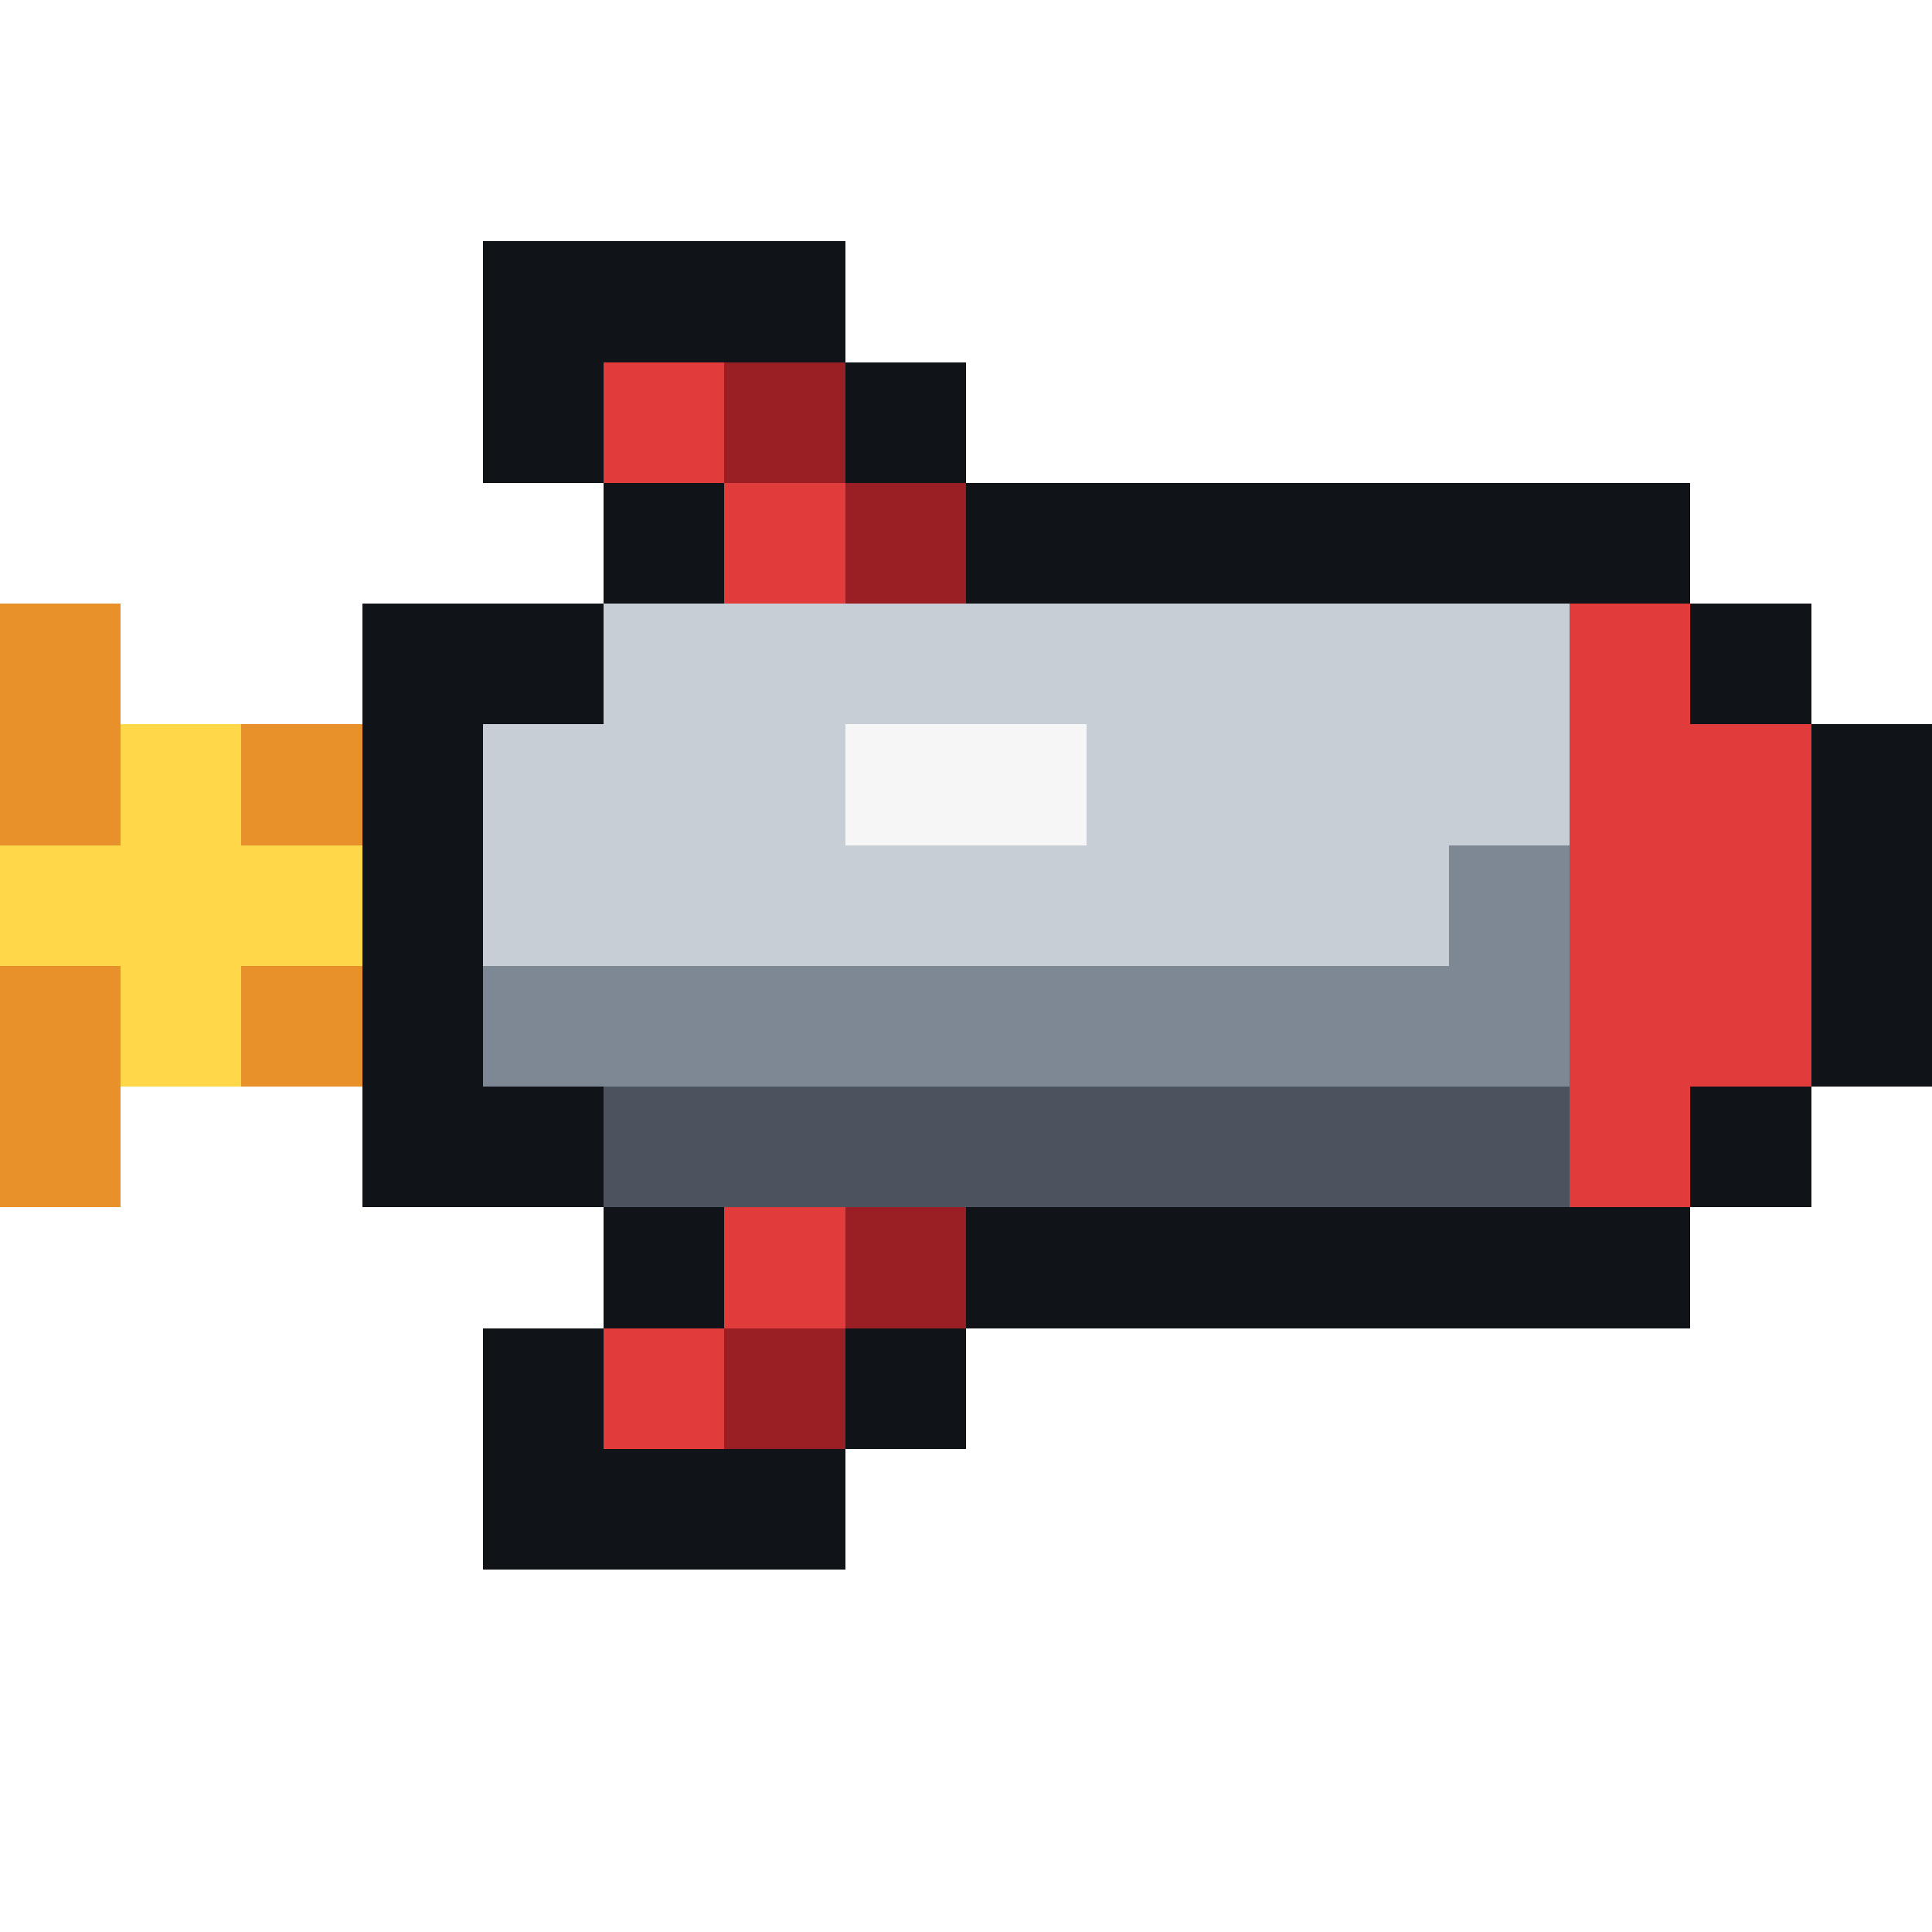
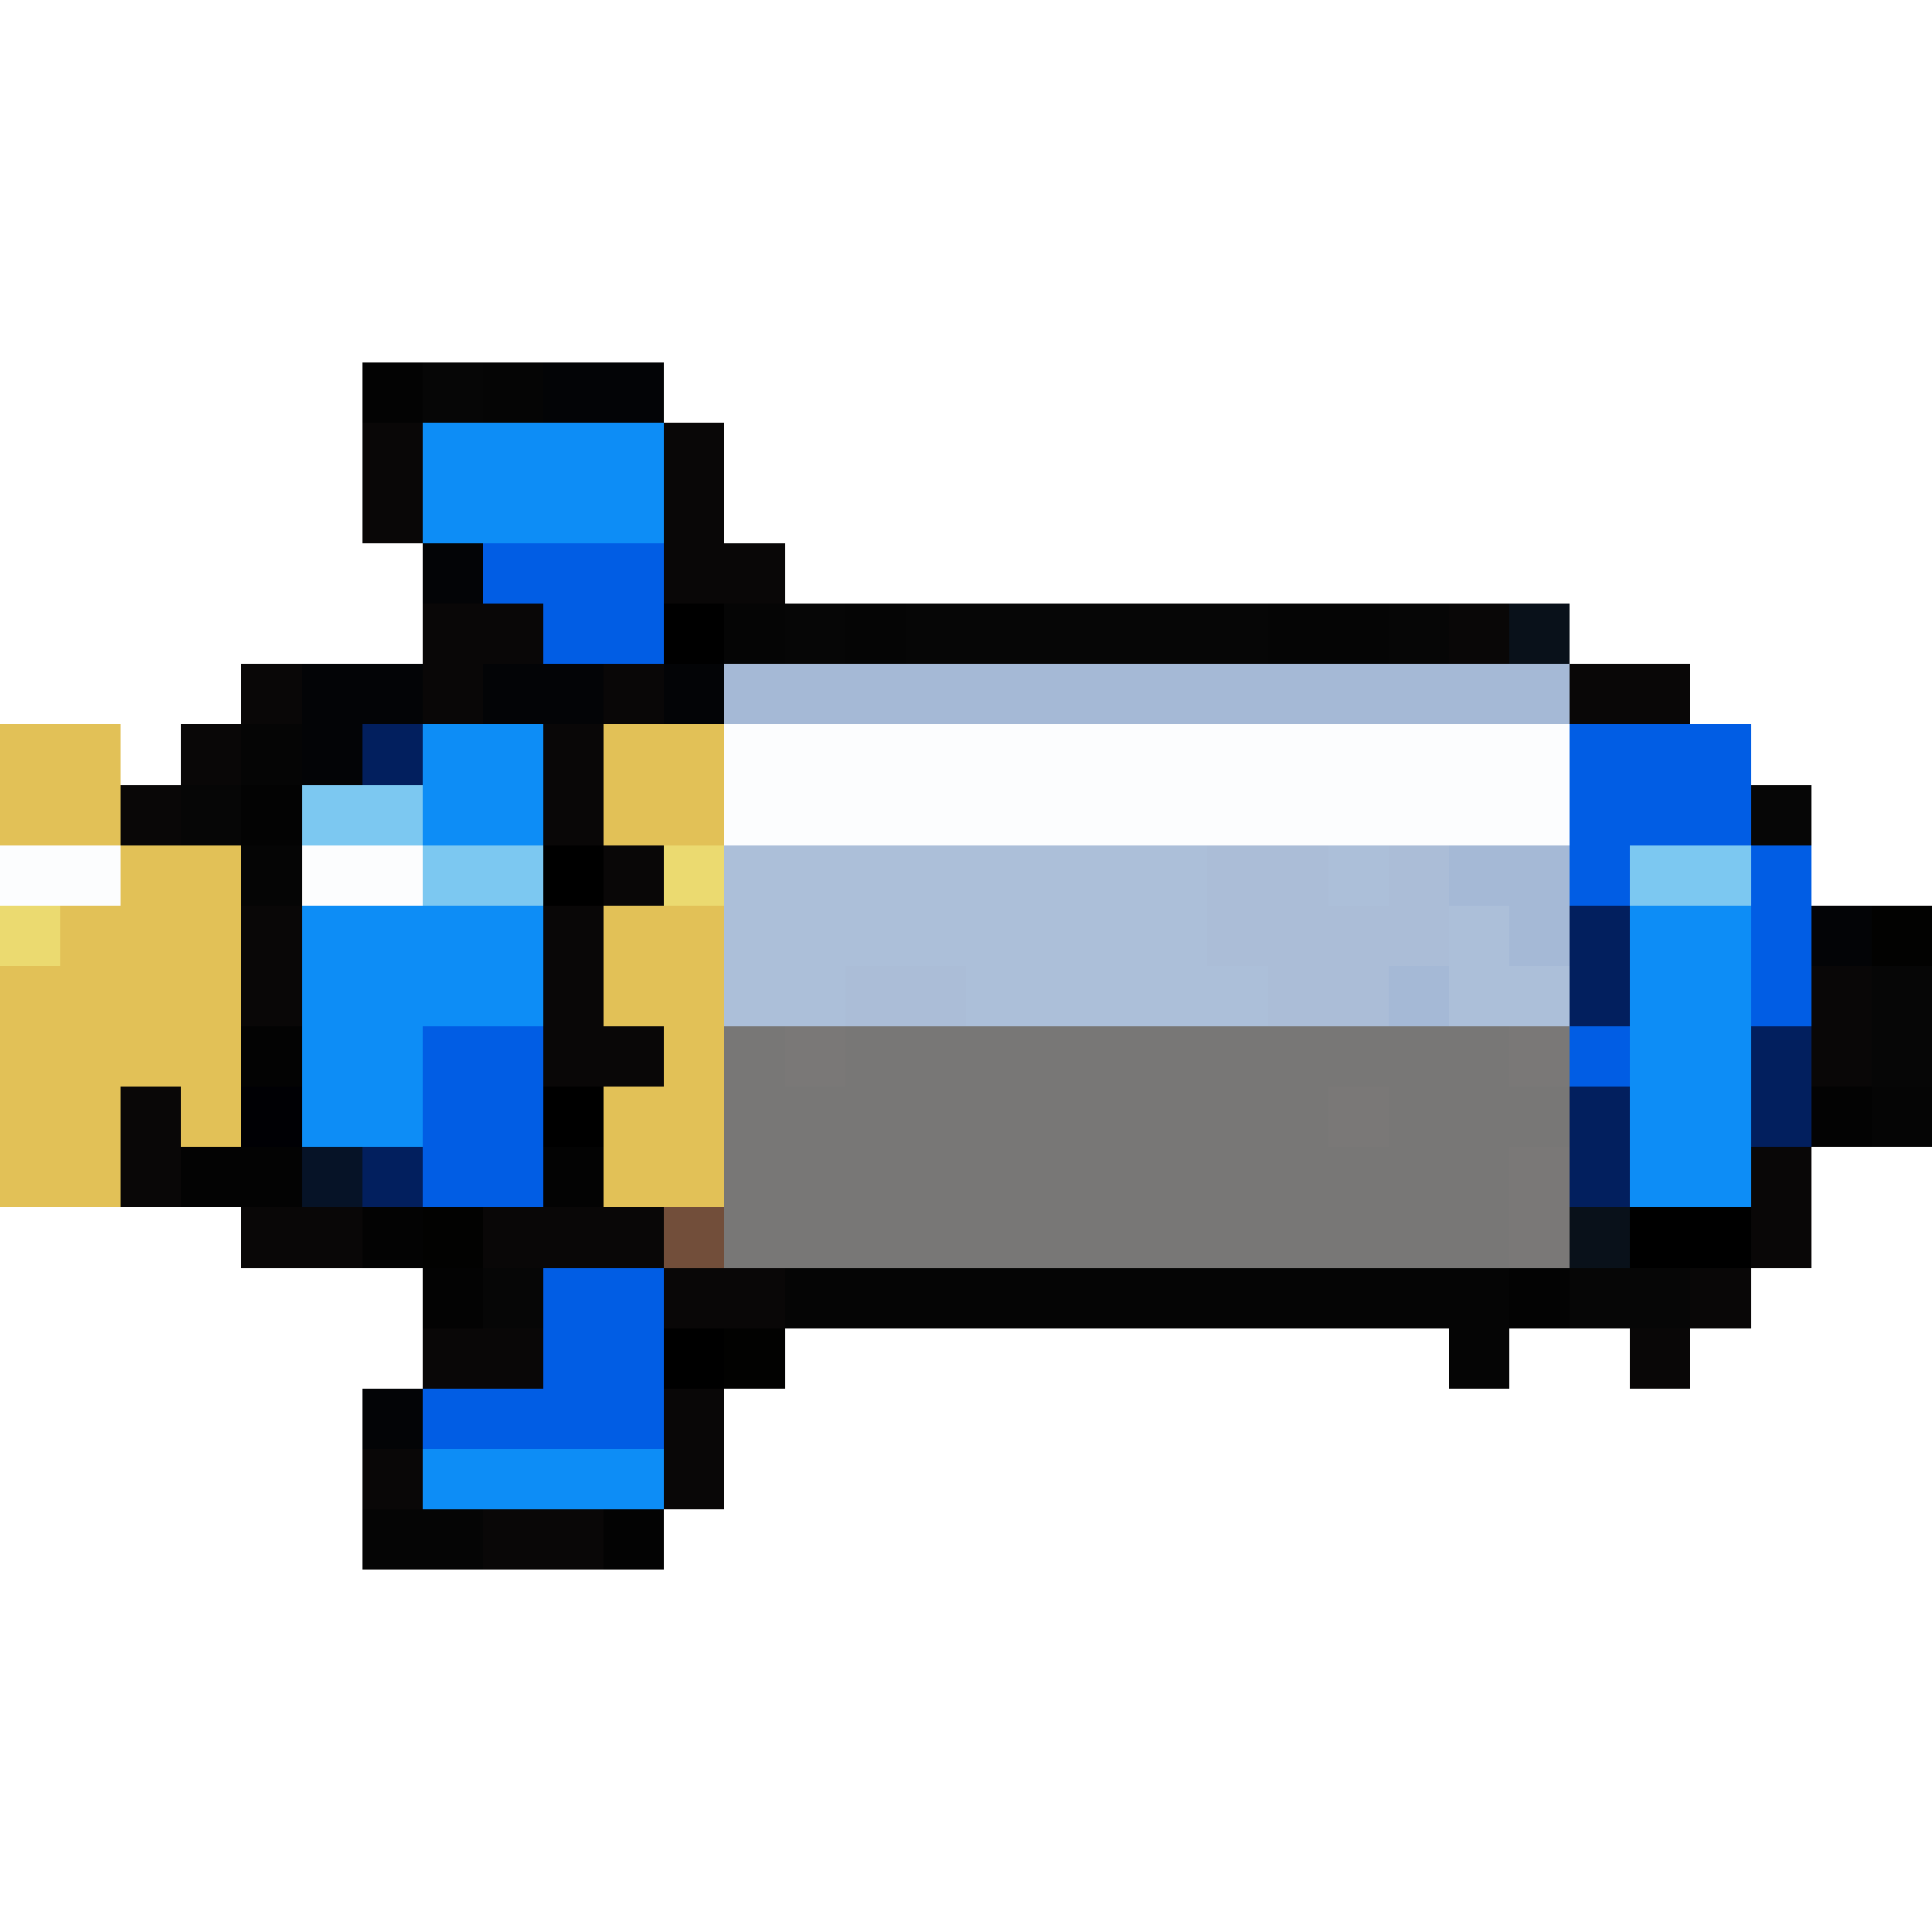
- <svg xmlns="http://www.w3.org/2000/svg" viewBox="0 0 16 16" shape-rendering="crispEdges">
-   <rect x="4" y="2" width="3" height="1" fill="#101418" />
-   <rect x="4" y="3" width="1" height="1" fill="#101418" />
-   <rect x="5" y="3" width="1" height="1" fill="#e23b3b" />
-   <rect x="6" y="3" width="1" height="1" fill="#9a1f24" />
-   <rect x="7" y="3" width="1" height="1" fill="#101418" />
-   <rect x="5" y="4" width="1" height="1" fill="#101418" />
-   <rect x="6" y="4" width="1" height="1" fill="#e23b3b" />
-   <rect x="7" y="4" width="1" height="1" fill="#9a1f24" />
-   <rect x="8" y="4" width="6" height="1" fill="#101418" />
-   <rect x="0" y="5" width="1" height="1" fill="#e8902a" />
-   <rect x="3" y="5" width="2" height="1" fill="#101418" />
-   <rect x="5" y="5" width="8" height="1" fill="#c7ced6" />
-   <rect x="13" y="5" width="1" height="1" fill="#e23b3b" />
-   <rect x="14" y="5" width="1" height="1" fill="#101418" />
-   <rect x="0" y="6" width="1" height="1" fill="#e8902a" />
-   <rect x="1" y="6" width="1" height="1" fill="#ffd84a" />
-   <rect x="2" y="6" width="1" height="1" fill="#e8902a" />
-   <rect x="3" y="6" width="1" height="1" fill="#101418" />
-   <rect x="4" y="6" width="3" height="1" fill="#c7ced6" />
-   <rect x="7" y="6" width="2" height="1" fill="#f6f6f6" />
-   <rect x="9" y="6" width="4" height="1" fill="#c7ced6" />
-   <rect x="13" y="6" width="2" height="1" fill="#e23b3b" />
-   <rect x="15" y="6" width="1" height="1" fill="#101418" />
-   <rect x="0" y="7" width="3" height="1" fill="#ffd84a" />
-   <rect x="3" y="7" width="1" height="1" fill="#101418" />
-   <rect x="4" y="7" width="8" height="1" fill="#c7ced6" />
-   <rect x="12" y="7" width="1" height="1" fill="#7d8894" />
-   <rect x="13" y="7" width="2" height="1" fill="#e23b3b" />
-   <rect x="15" y="7" width="1" height="1" fill="#101418" />
-   <rect x="0" y="8" width="1" height="1" fill="#e8902a" />
-   <rect x="1" y="8" width="1" height="1" fill="#ffd84a" />
-   <rect x="2" y="8" width="1" height="1" fill="#e8902a" />
-   <rect x="3" y="8" width="1" height="1" fill="#101418" />
-   <rect x="4" y="8" width="9" height="1" fill="#7d8894" />
-   <rect x="13" y="8" width="2" height="1" fill="#e23b3b" />
-   <rect x="15" y="8" width="1" height="1" fill="#101418" />
-   <rect x="0" y="9" width="1" height="1" fill="#e8902a" />
-   <rect x="3" y="9" width="2" height="1" fill="#101418" />
-   <rect x="5" y="9" width="8" height="1" fill="#4b545e" />
-   <rect x="13" y="9" width="1" height="1" fill="#e23b3b" />
-   <rect x="14" y="9" width="1" height="1" fill="#101418" />
-   <rect x="5" y="10" width="1" height="1" fill="#101418" />
-   <rect x="6" y="10" width="1" height="1" fill="#e23b3b" />
-   <rect x="7" y="10" width="1" height="1" fill="#9a1f24" />
-   <rect x="8" y="10" width="6" height="1" fill="#101418" />
-   <rect x="4" y="11" width="1" height="1" fill="#101418" />
-   <rect x="5" y="11" width="1" height="1" fill="#e23b3b" />
-   <rect x="6" y="11" width="1" height="1" fill="#9a1f24" />
-   <rect x="7" y="11" width="1" height="1" fill="#101418" />
-   <rect x="4" y="12" width="3" height="1" fill="#101418" />
+ <svg xmlns="http://www.w3.org/2000/svg" viewBox="0 0 32 32" shape-rendering="crispEdges">
+   <rect x="6" y="6" width="1" height="1" fill="#030303" />
+   <rect x="7" y="6" width="1" height="1" fill="#060606" />
+   <rect x="8" y="6" width="1" height="1" fill="#050505" />
+   <rect x="9" y="6" width="2" height="1" fill="#030406" />
+   <rect x="6" y="7" width="1" height="1" fill="#090707" />
+   <rect x="7" y="7" width="4" height="1" fill="#0d8df6" />
+   <rect x="11" y="7" width="1" height="1" fill="#090707" />
+   <rect x="6" y="8" width="1" height="1" fill="#090707" />
+   <rect x="7" y="8" width="4" height="1" fill="#0d8df6" />
+   <rect x="11" y="8" width="1" height="1" fill="#090707" />
+   <rect x="7" y="9" width="1" height="1" fill="#030406" />
+   <rect x="8" y="9" width="3" height="1" fill="#015de4" />
+   <rect x="11" y="9" width="2" height="1" fill="#090707" />
+   <rect x="7" y="10" width="2" height="1" fill="#090707" />
+   <rect x="9" y="10" width="2" height="1" fill="#015de4" />
+   <rect x="11" y="10" width="1" height="1" fill="#000000" />
+   <rect x="12" y="10" width="1" height="1" fill="#050505" />
+   <rect x="13" y="10" width="1" height="1" fill="#060606" />
+   <rect x="14" y="10" width="1" height="1" fill="#050505" />
+   <rect x="15" y="10" width="6" height="1" fill="#060606" />
+   <rect x="21" y="10" width="2" height="1" fill="#050505" />
+   <rect x="23" y="10" width="1" height="1" fill="#060606" />
+   <rect x="24" y="10" width="1" height="1" fill="#090707" />
+   <rect x="25" y="10" width="1" height="1" fill="#09111a" />
+   <rect x="4" y="11" width="1" height="1" fill="#090707" />
+   <rect x="5" y="11" width="2" height="1" fill="#030406" />
+   <rect x="7" y="11" width="1" height="1" fill="#090707" />
+   <rect x="8" y="11" width="2" height="1" fill="#030406" />
+   <rect x="10" y="11" width="1" height="1" fill="#090707" />
+   <rect x="11" y="11" width="1" height="1" fill="#030406" />
+   <rect x="12" y="11" width="14" height="1" fill="#a5b9d6" />
+   <rect x="26" y="11" width="2" height="1" fill="#090707" />
+   <rect x="0" y="12" width="2" height="1" fill="#e2c157" />
+   <rect x="3" y="12" width="1" height="1" fill="#090707" />
+   <rect x="4" y="12" width="1" height="1" fill="#050505" />
+   <rect x="5" y="12" width="1" height="1" fill="#030406" />
+   <rect x="6" y="12" width="1" height="1" fill="#021f5e" />
+   <rect x="7" y="12" width="2" height="1" fill="#0d8df6" />
+   <rect x="9" y="12" width="1" height="1" fill="#090707" />
+   <rect x="10" y="12" width="2" height="1" fill="#e2c157" />
+   <rect x="12" y="12" width="14" height="1" fill="#fcfdfe" />
+   <rect x="26" y="12" width="3" height="1" fill="#015de4" />
+   <rect x="0" y="13" width="2" height="1" fill="#e2c157" />
+   <rect x="2" y="13" width="1" height="1" fill="#090707" />
+   <rect x="3" y="13" width="1" height="1" fill="#060606" />
+   <rect x="4" y="13" width="1" height="1" fill="#030303" />
+   <rect x="5" y="13" width="2" height="1" fill="#7cc8f1" />
+   <rect x="7" y="13" width="2" height="1" fill="#0d8df6" />
+   <rect x="9" y="13" width="1" height="1" fill="#090707" />
+   <rect x="10" y="13" width="2" height="1" fill="#e2c157" />
+   <rect x="12" y="13" width="14" height="1" fill="#fcfdfe" />
+   <rect x="26" y="13" width="3" height="1" fill="#015de4" />
+   <rect x="29" y="13" width="1" height="1" fill="#060606" />
+   <rect x="0" y="14" width="2" height="1" fill="#fcfdfe" />
+   <rect x="2" y="14" width="2" height="1" fill="#e2c157" />
+   <rect x="4" y="14" width="1" height="1" fill="#050505" />
+   <rect x="5" y="14" width="2" height="1" fill="#fcfdfe" />
+   <rect x="7" y="14" width="2" height="1" fill="#7cc8f1" />
+   <rect x="9" y="14" width="1" height="1" fill="#000000" />
+   <rect x="10" y="14" width="1" height="1" fill="#090707" />
+   <rect x="11" y="14" width="1" height="1" fill="#ebda70" />
+   <rect x="12" y="14" width="8" height="1" fill="#acbfd9" />
+   <rect x="20" y="14" width="2" height="1" fill="#abbdd7" />
+   <rect x="22" y="14" width="1" height="1" fill="#acbfd9" />
+   <rect x="23" y="14" width="1" height="1" fill="#abbdd7" />
+   <rect x="24" y="14" width="2" height="1" fill="#a5b9d6" />
+   <rect x="26" y="14" width="1" height="1" fill="#015de4" />
+   <rect x="27" y="14" width="2" height="1" fill="#7cc8f1" />
+   <rect x="29" y="14" width="1" height="1" fill="#015de4" />
+   <rect x="0" y="15" width="1" height="1" fill="#ebda70" />
+   <rect x="1" y="15" width="3" height="1" fill="#e2c157" />
+   <rect x="4" y="15" width="1" height="1" fill="#090707" />
+   <rect x="5" y="15" width="4" height="1" fill="#0d8df6" />
+   <rect x="9" y="15" width="1" height="1" fill="#090707" />
+   <rect x="10" y="15" width="2" height="1" fill="#e2c157" />
+   <rect x="12" y="15" width="8" height="1" fill="#acbfd9" />
+   <rect x="20" y="15" width="4" height="1" fill="#abbdd7" />
+   <rect x="24" y="15" width="1" height="1" fill="#acbfd9" />
+   <rect x="25" y="15" width="1" height="1" fill="#a5b9d6" />
+   <rect x="26" y="15" width="1" height="1" fill="#021f5e" />
+   <rect x="27" y="15" width="2" height="1" fill="#0d8df6" />
+   <rect x="29" y="15" width="1" height="1" fill="#015de4" />
+   <rect x="30" y="15" width="1" height="1" fill="#030406" />
+   <rect x="31" y="15" width="1" height="1" fill="#020201" />
+   <rect x="0" y="16" width="4" height="1" fill="#e2c157" />
+   <rect x="4" y="16" width="1" height="1" fill="#090707" />
+   <rect x="5" y="16" width="4" height="1" fill="#0d8df6" />
+   <rect x="9" y="16" width="1" height="1" fill="#090707" />
+   <rect x="10" y="16" width="2" height="1" fill="#e2c157" />
+   <rect x="12" y="16" width="2" height="1" fill="#acbfd9" />
+   <rect x="14" y="16" width="2" height="1" fill="#abbdd7" />
+   <rect x="16" y="16" width="5" height="1" fill="#acbfd9" />
+   <rect x="21" y="16" width="2" height="1" fill="#abbdd7" />
+   <rect x="23" y="16" width="1" height="1" fill="#a5b9d6" />
+   <rect x="24" y="16" width="2" height="1" fill="#acbfd9" />
+   <rect x="26" y="16" width="1" height="1" fill="#021f5e" />
+   <rect x="27" y="16" width="2" height="1" fill="#0d8df6" />
+   <rect x="29" y="16" width="1" height="1" fill="#015de4" />
+   <rect x="30" y="16" width="1" height="1" fill="#090707" />
+   <rect x="31" y="16" width="1" height="1" fill="#060606" />
+   <rect x="0" y="17" width="4" height="1" fill="#e2c157" />
+   <rect x="4" y="17" width="1" height="1" fill="#030303" />
+   <rect x="5" y="17" width="2" height="1" fill="#0d8df6" />
+   <rect x="7" y="17" width="2" height="1" fill="#015de4" />
+   <rect x="9" y="17" width="2" height="1" fill="#090707" />
+   <rect x="11" y="17" width="1" height="1" fill="#e2c157" />
+   <rect x="12" y="17" width="1" height="1" fill="#787776" />
+   <rect x="13" y="17" width="1" height="1" fill="#7a7877" />
+   <rect x="14" y="17" width="11" height="1" fill="#787776" />
+   <rect x="25" y="17" width="1" height="1" fill="#7a7877" />
+   <rect x="26" y="17" width="1" height="1" fill="#015de4" />
+   <rect x="27" y="17" width="2" height="1" fill="#0d8df6" />
+   <rect x="29" y="17" width="1" height="1" fill="#021f5e" />
+   <rect x="30" y="17" width="1" height="1" fill="#090707" />
+   <rect x="31" y="17" width="1" height="1" fill="#060606" />
+   <rect x="0" y="18" width="2" height="1" fill="#e2c157" />
+   <rect x="2" y="18" width="1" height="1" fill="#090707" />
+   <rect x="3" y="18" width="1" height="1" fill="#e2c157" />
+   <rect x="4" y="18" width="1" height="1" fill="#000004" />
+   <rect x="5" y="18" width="2" height="1" fill="#0d8df6" />
+   <rect x="7" y="18" width="2" height="1" fill="#015de4" />
+   <rect x="9" y="18" width="1" height="1" fill="#000000" />
+   <rect x="10" y="18" width="2" height="1" fill="#e2c157" />
+   <rect x="12" y="18" width="10" height="1" fill="#787776" />
+   <rect x="22" y="18" width="1" height="1" fill="#7a7877" />
+   <rect x="23" y="18" width="3" height="1" fill="#787776" />
+   <rect x="26" y="18" width="1" height="1" fill="#021f5e" />
+   <rect x="27" y="18" width="2" height="1" fill="#0d8df6" />
+   <rect x="29" y="18" width="1" height="1" fill="#021f5e" />
+   <rect x="30" y="18" width="1" height="1" fill="#030303" />
+   <rect x="31" y="18" width="1" height="1" fill="#050505" />
+   <rect x="0" y="19" width="2" height="1" fill="#e2c157" />
+   <rect x="2" y="19" width="1" height="1" fill="#090707" />
+   <rect x="3" y="19" width="2" height="1" fill="#030303" />
+   <rect x="5" y="19" width="1" height="1" fill="#061327" />
+   <rect x="6" y="19" width="1" height="1" fill="#021f5e" />
+   <rect x="7" y="19" width="2" height="1" fill="#015de4" />
+   <rect x="9" y="19" width="1" height="1" fill="#030303" />
+   <rect x="10" y="19" width="2" height="1" fill="#e2c157" />
+   <rect x="12" y="19" width="13" height="1" fill="#787776" />
+   <rect x="25" y="19" width="1" height="1" fill="#7a7877" />
+   <rect x="26" y="19" width="1" height="1" fill="#021f5e" />
+   <rect x="27" y="19" width="2" height="1" fill="#0d8df6" />
+   <rect x="29" y="19" width="1" height="1" fill="#090707" />
+   <rect x="4" y="20" width="2" height="1" fill="#090707" />
+   <rect x="6" y="20" width="1" height="1" fill="#030303" />
+   <rect x="7" y="20" width="1" height="1" fill="#020201" />
+   <rect x="8" y="20" width="3" height="1" fill="#090707" />
+   <rect x="11" y="20" width="1" height="1" fill="#724e3a" />
+   <rect x="12" y="20" width="13" height="1" fill="#787776" />
+   <rect x="25" y="20" width="1" height="1" fill="#7a7877" />
+   <rect x="26" y="20" width="1" height="1" fill="#09111a" />
+   <rect x="27" y="20" width="2" height="1" fill="#000000" />
+   <rect x="29" y="20" width="1" height="1" fill="#090707" />
+   <rect x="7" y="21" width="1" height="1" fill="#030303" />
+   <rect x="8" y="21" width="1" height="1" fill="#060606" />
+   <rect x="9" y="21" width="2" height="1" fill="#015de4" />
+   <rect x="11" y="21" width="2" height="1" fill="#090707" />
+   <rect x="13" y="21" width="12" height="1" fill="#050505" />
+   <rect x="25" y="21" width="1" height="1" fill="#030303" />
+   <rect x="26" y="21" width="2" height="1" fill="#060606" />
+   <rect x="28" y="21" width="1" height="1" fill="#090707" />
+   <rect x="7" y="22" width="2" height="1" fill="#090707" />
+   <rect x="9" y="22" width="2" height="1" fill="#015de4" />
+   <rect x="11" y="22" width="1" height="1" fill="#000000" />
+   <rect x="12" y="22" width="1" height="1" fill="#020201" />
+   <rect x="24" y="22" width="1" height="1" fill="#050505" />
+   <rect x="27" y="22" width="1" height="1" fill="#090707" />
+   <rect x="6" y="23" width="1" height="1" fill="#030406" />
+   <rect x="7" y="23" width="4" height="1" fill="#015de4" />
+   <rect x="11" y="23" width="1" height="1" fill="#090707" />
+   <rect x="6" y="24" width="1" height="1" fill="#090707" />
+   <rect x="7" y="24" width="4" height="1" fill="#0d8df6" />
+   <rect x="11" y="24" width="1" height="1" fill="#090707" />
+   <rect x="6" y="25" width="2" height="1" fill="#050505" />
+   <rect x="8" y="25" width="2" height="1" fill="#090707" />
+   <rect x="10" y="25" width="1" height="1" fill="#030303" />
</svg>
